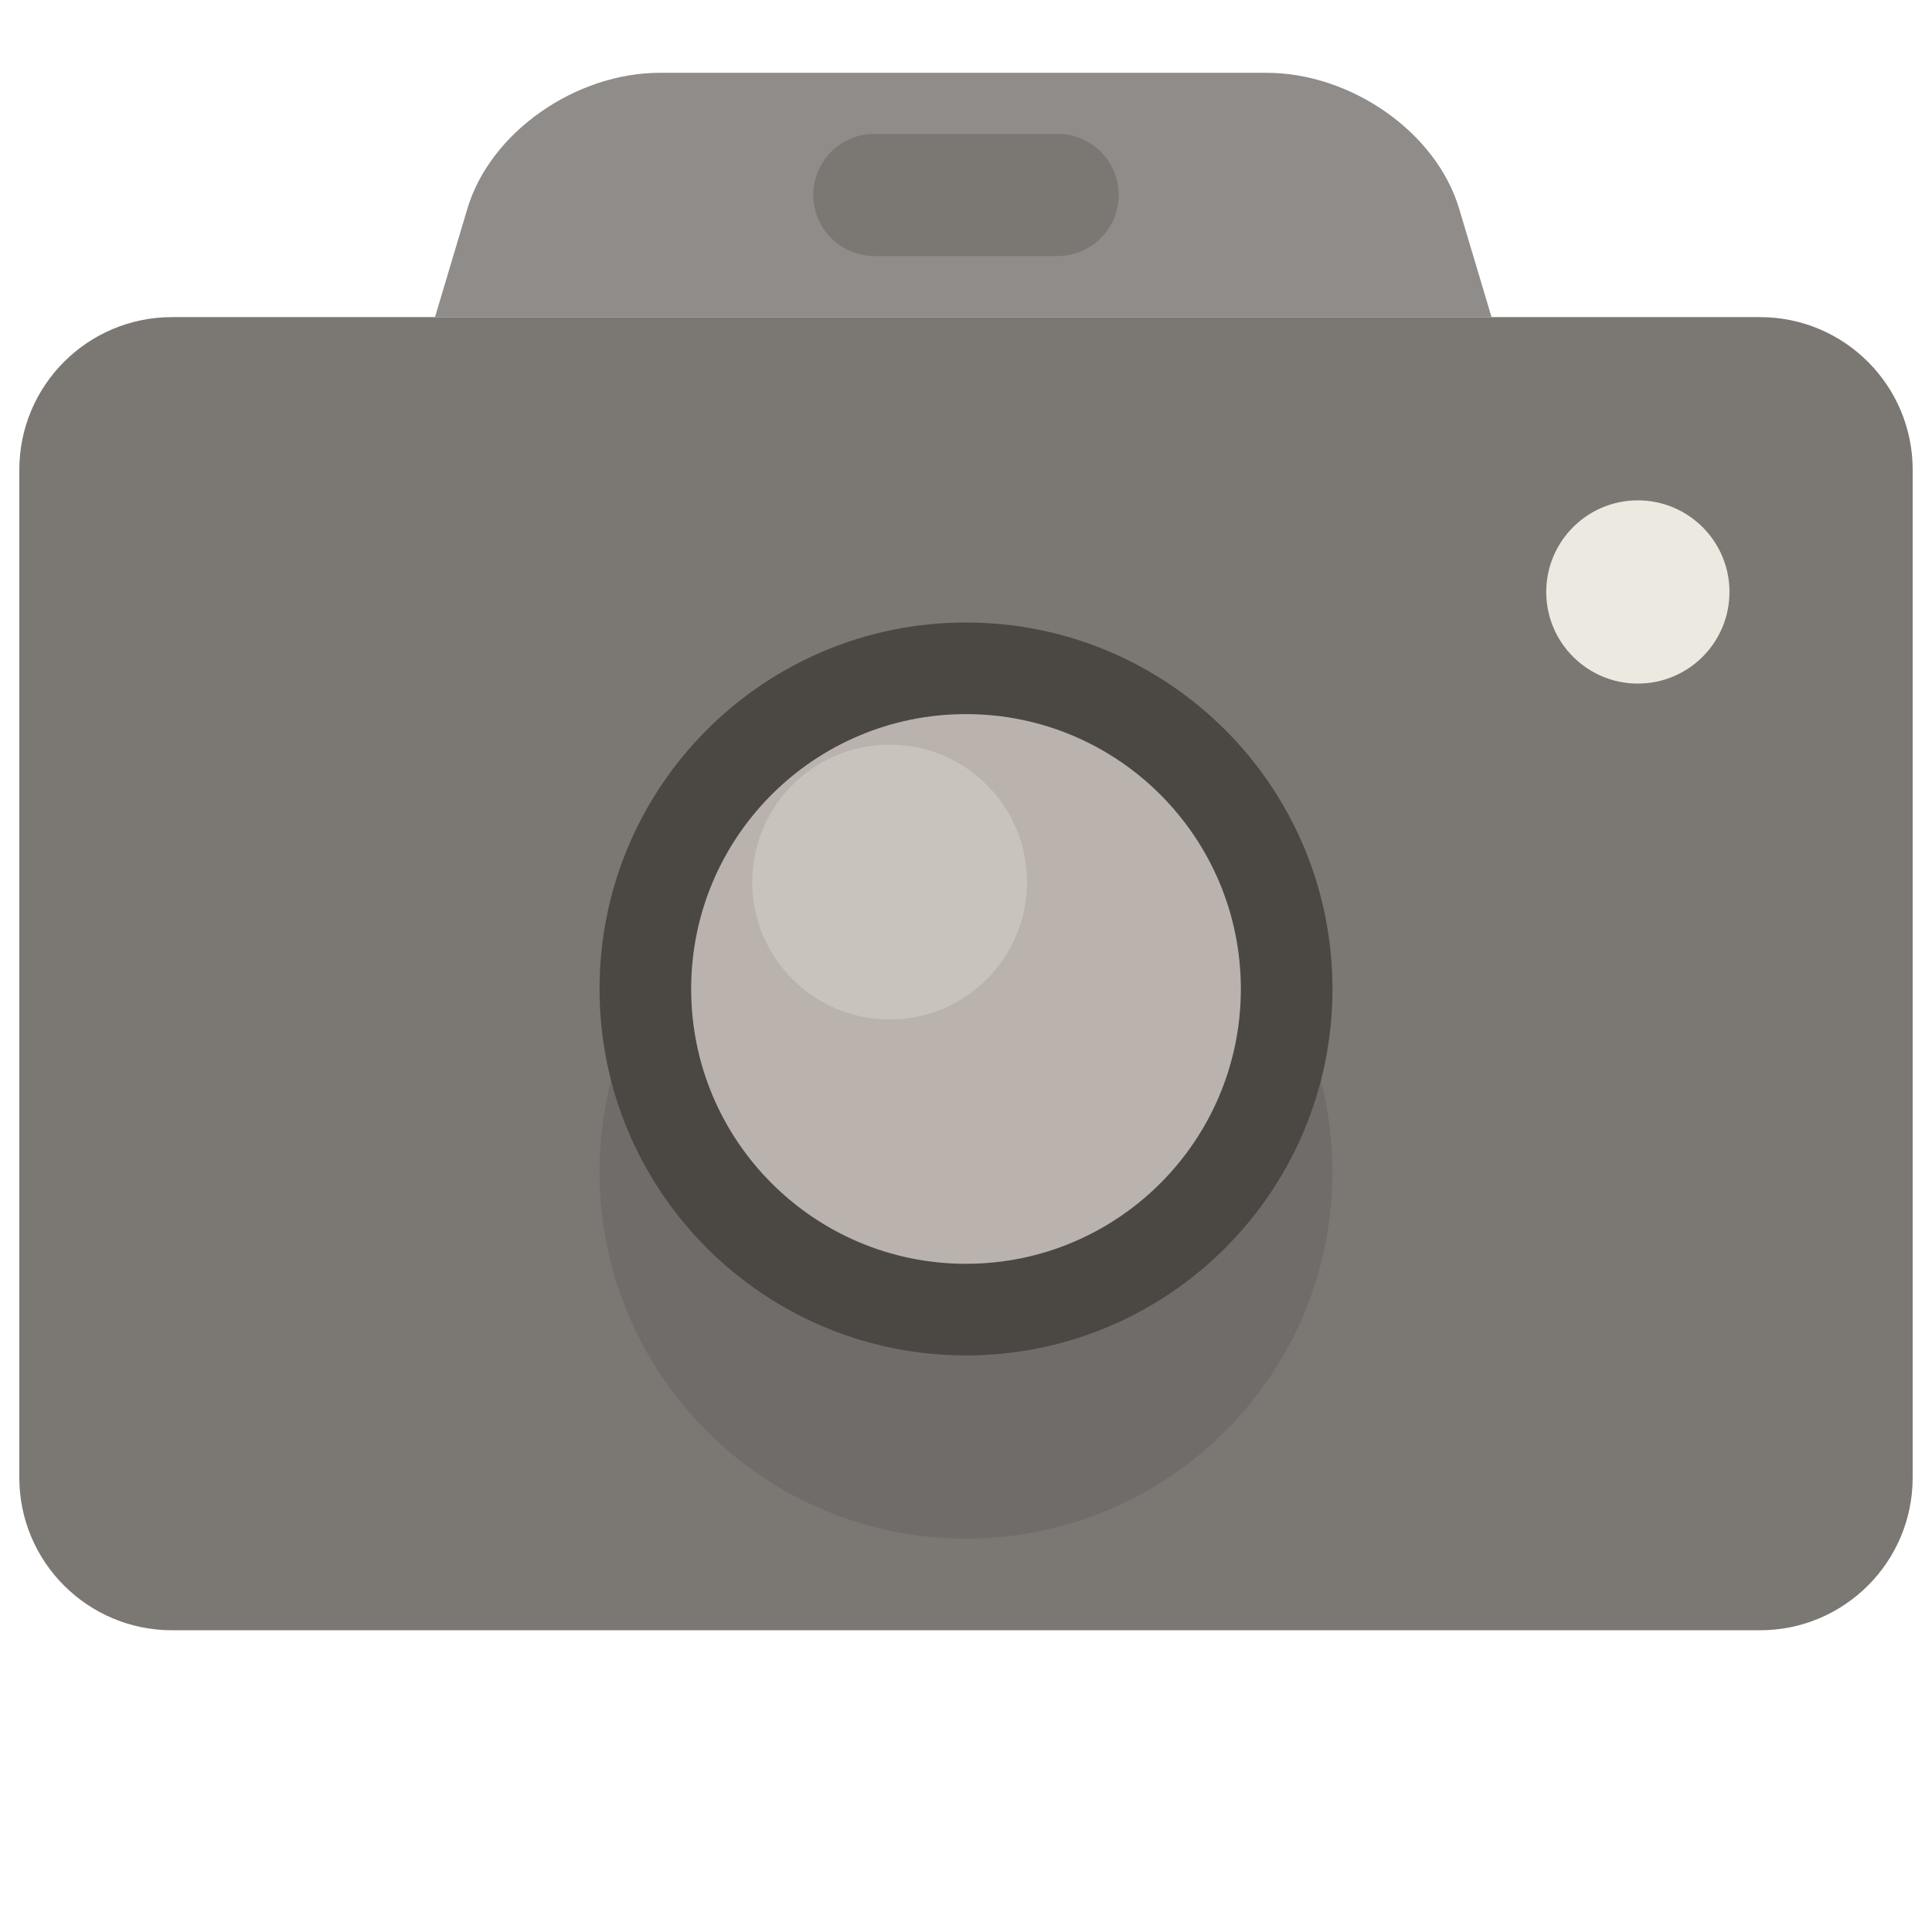
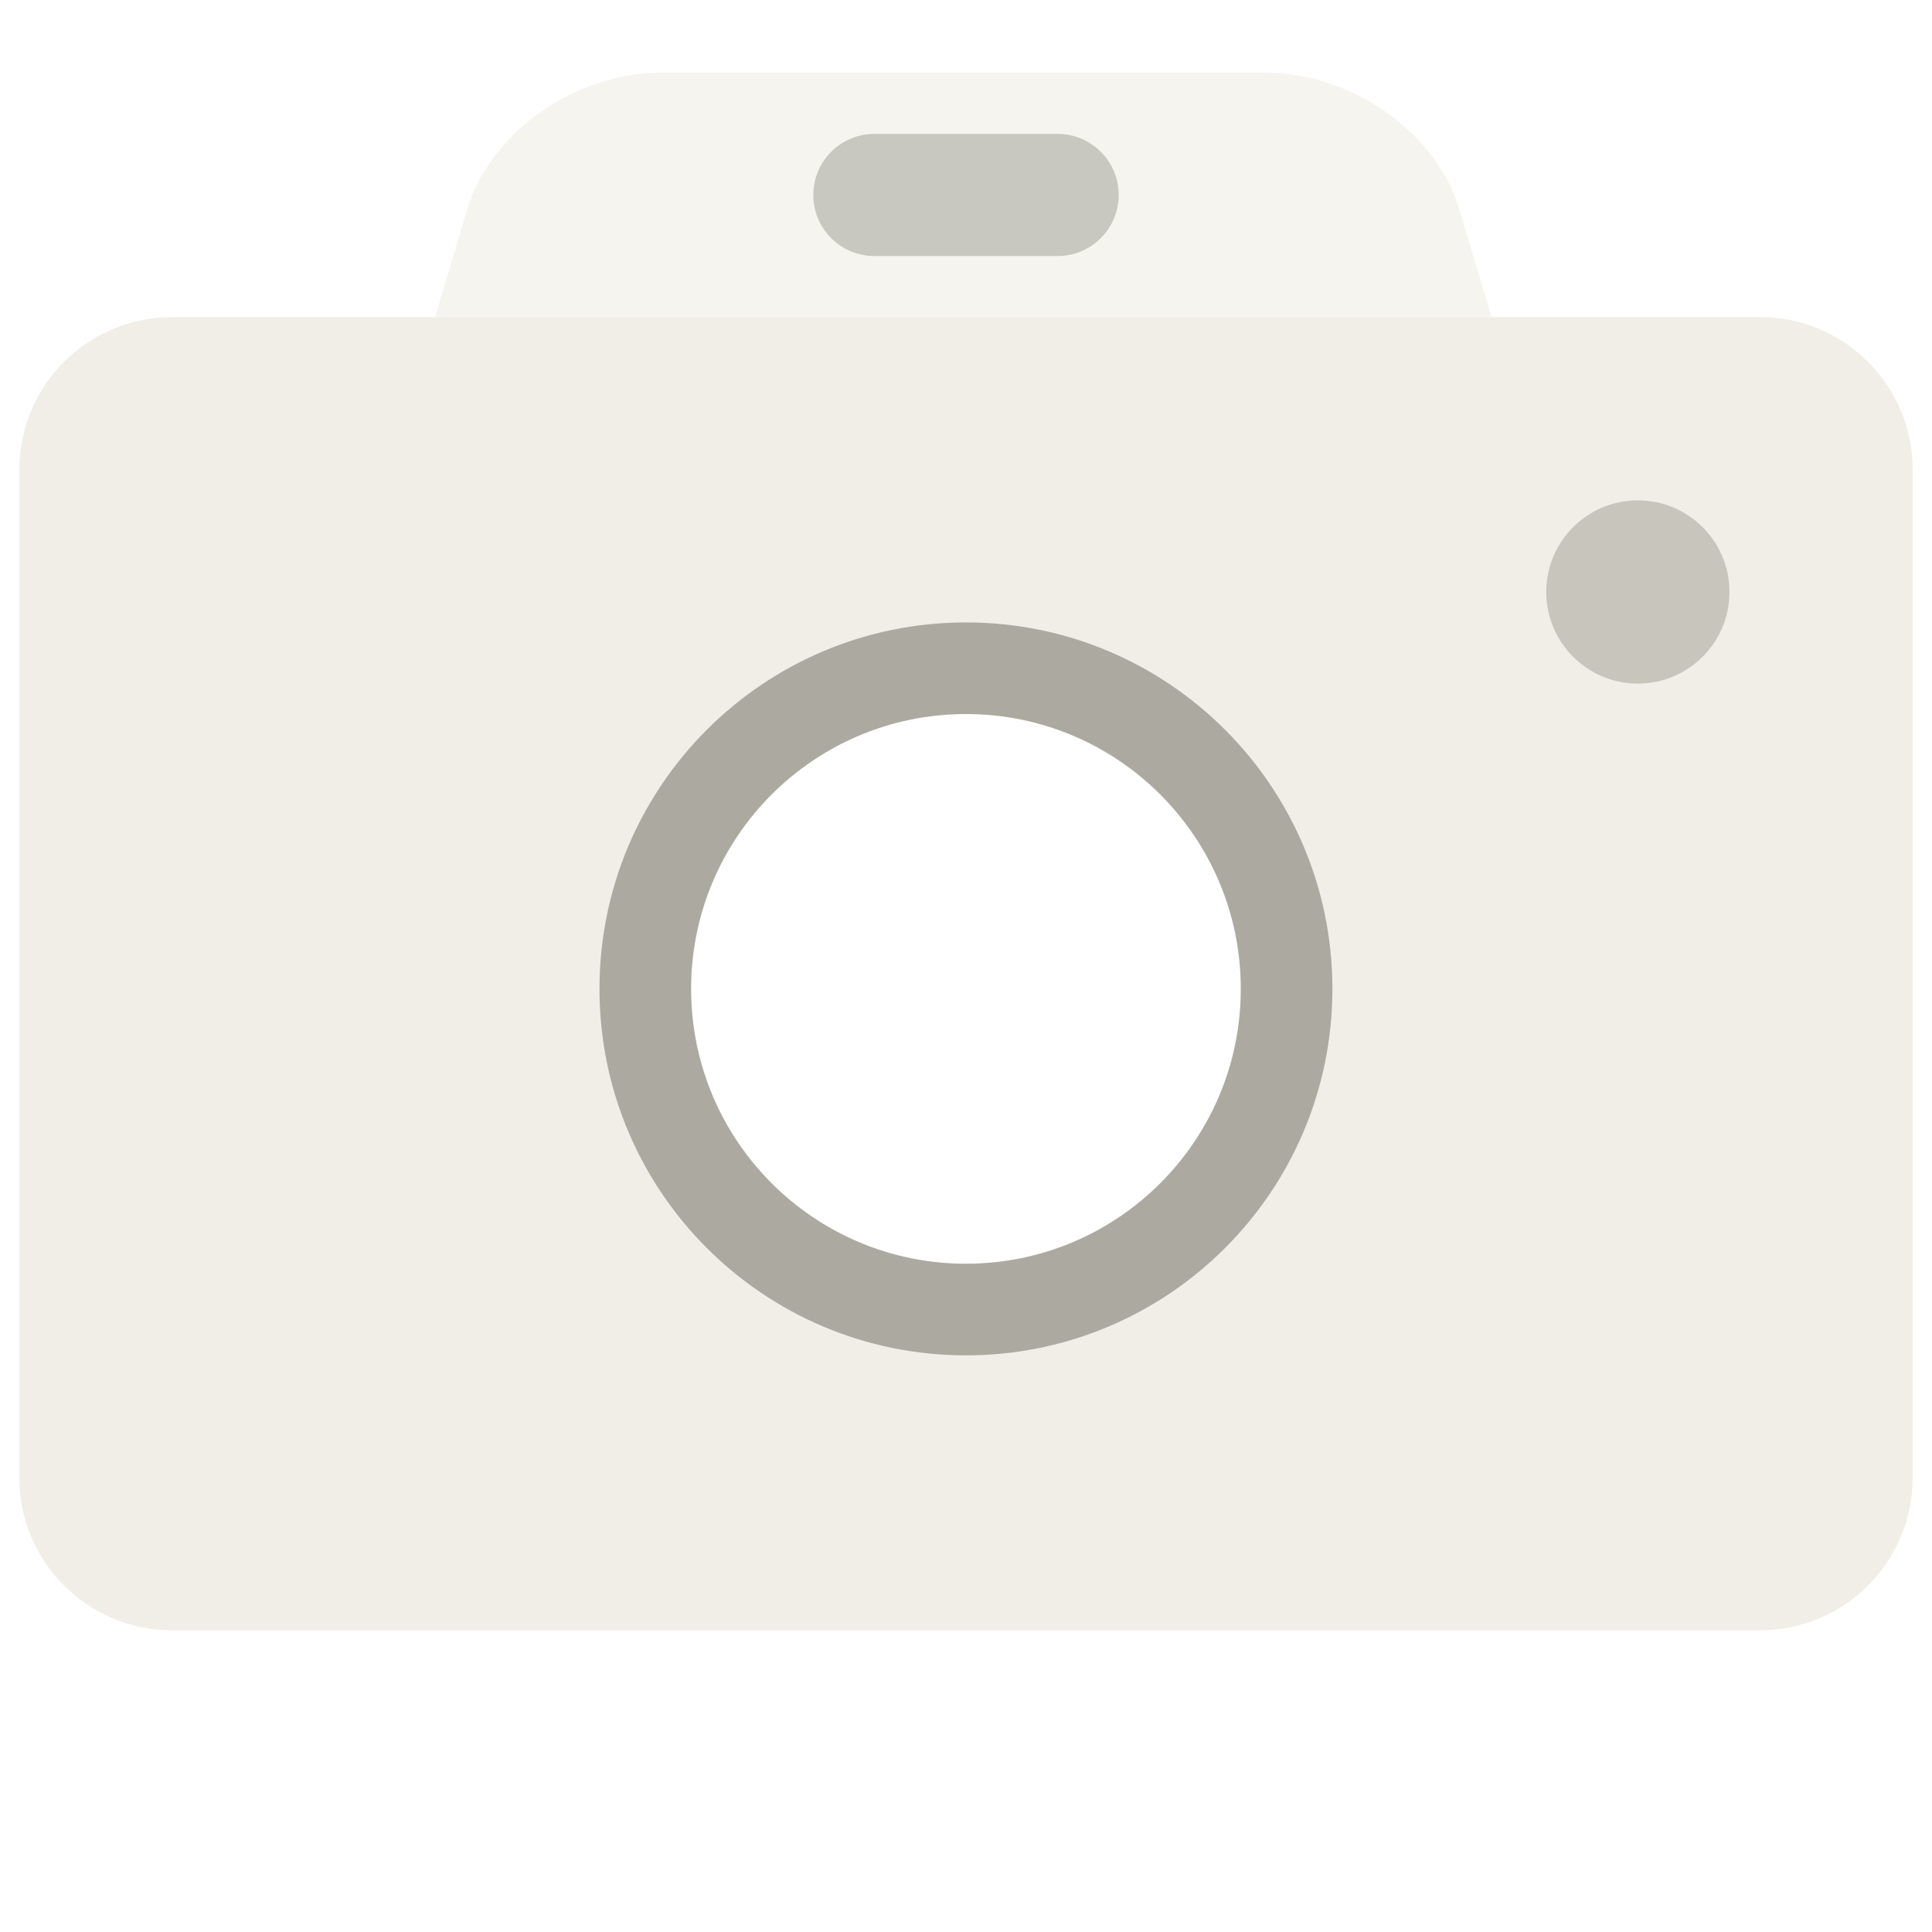
<svg xmlns="http://www.w3.org/2000/svg" version="1.1" id="Layer_1" x="0px" y="0px" width="100px" height="100px" viewBox="0 0 100 100" enable-background="new 0 0 100 100" xml:space="preserve">
-   <g id="Body">
+   <path opacity="0.8" fill="#ECEAE0" d="M91.098,16.414H8.903C4.538,16.414,1,19.952,1,24.317v52.162c0,4.365,3.538,7.903,7.903,7.903  h82.195c4.365,0,7.902-3.538,7.902-7.903V24.317C99,19.952,95.463,16.414,91.098,16.414z M49.997,65.411  c-7.856,0-14.226-6.369-14.226-14.227c0-7.857,6.369-14.226,14.226-14.226c7.857,0,14.226,6.369,14.226,14.226  C64.223,59.042,57.854,65.411,49.997,65.411z" />
+   <g id="Body_2" opacity="0.5">
    <g>
-       <path fill="#7B7773" d="M91.098,16.414H8.903C4.538,16.414,1,19.952,1,24.317v52.162c0,4.365,3.538,7.903,7.903,7.903h82.195    c4.365,0,7.902-3.538,7.902-7.903V24.317C99,19.952,95.463,16.414,91.098,16.414z" />
+       <path fill="#ECEAE0" d="M75.527,10.809c-1.188-3.99-5.625-7.041-9.975-7.041H34.161c-4.347,0-8.781,3.05-9.972,7.041l-1.673,5.605    h54.686L75.527,10.809z" />
    </g>
  </g>
-   <g id="Body_2">
+   <g id="Rounded_Rectangle_2" opacity="0.6">
    <g>
-       <path fill="#8F8C89" d="M75.527,10.809c-1.188-3.99-5.625-7.041-9.974-7.041H34.161c-4.347,0-8.781,3.05-9.972,7.041l-1.673,5.605    h54.686L75.527,10.809z" />
+       <path fill="#ACAAA0" d="M54.742,6.93h-9.484c-1.746,0-3.161,1.415-3.161,3.161s1.416,3.161,3.161,3.161h9.484    c1.746,0,3.162-1.416,3.162-3.161C57.904,8.345,56.488,6.93,54.742,6.93z" />
    </g>
  </g>
-   <g id="Rounded_Rectangle_2">
+   <g id="Led" opacity="0.6">
    <g>
-       <path fill="#7B7773" d="M54.742,6.93h-9.484c-1.746,0-3.161,1.415-3.161,3.161s1.416,3.161,3.161,3.161h9.484    c1.746,0,3.162-1.416,3.162-3.161C57.904,8.345,56.488,6.93,54.742,6.93z" />
+       <circle fill="#ACAAA0" cx="84.775" cy="30.64" r="4.742" />
    </g>
  </g>
-   <g id="Shadow_2_" opacity="0.09">
-     <g>
-       <circle cx="50" cy="60.672" r="18.968" />
-     </g>
-   </g>
-   <g id="Ellipse_1">
-     <g>
-       <circle fill="#4B4844" cx="50" cy="51.188" r="18.968" />
-     </g>
-   </g>
-   <g id="Ellipse_1_copy">
-     <g>
-       <circle fill="#B9B2AD" cx="50" cy="51.188" r="14.226" />
-     </g>
-   </g>
-   <g id="Ellipse_1_copy_2">
-     <g>
-       <circle fill="#B9B2AD" cx="50" cy="51.188" r="11.065" />
-     </g>
-   </g>
-   <g id="Ellipse_1_copy_3">
-     <g>
-       <circle fill="#B9B2AD" cx="50" cy="51.188" r="6.323" />
-     </g>
-   </g>
-   <g id="Shining" opacity="0.3">
-     <g>
-       <circle fill="#ECEAE0" cx="46.048" cy="45.656" r="7.113" />
-     </g>
-   </g>
-   <g id="Led">
-     <g>
-       <circle fill="#ECEAE0" cx="84.775" cy="30.64" r="4.742" />
-     </g>
-   </g>
+   <path fill="#ACAAA0" d="M49.997,32.216c-10.476,0-18.968,8.493-18.968,18.968c0,10.477,8.492,18.969,18.968,18.969  c10.476,0,18.968-8.492,18.968-18.969C68.965,40.709,60.473,32.216,49.997,32.216z M49.997,65.411  c-7.857,0-14.226-6.369-14.226-14.227c0-7.857,6.369-14.226,14.226-14.226c7.858,0,14.227,6.369,14.227,14.226  C64.224,59.042,57.854,65.411,49.997,65.411z" />
</svg>
